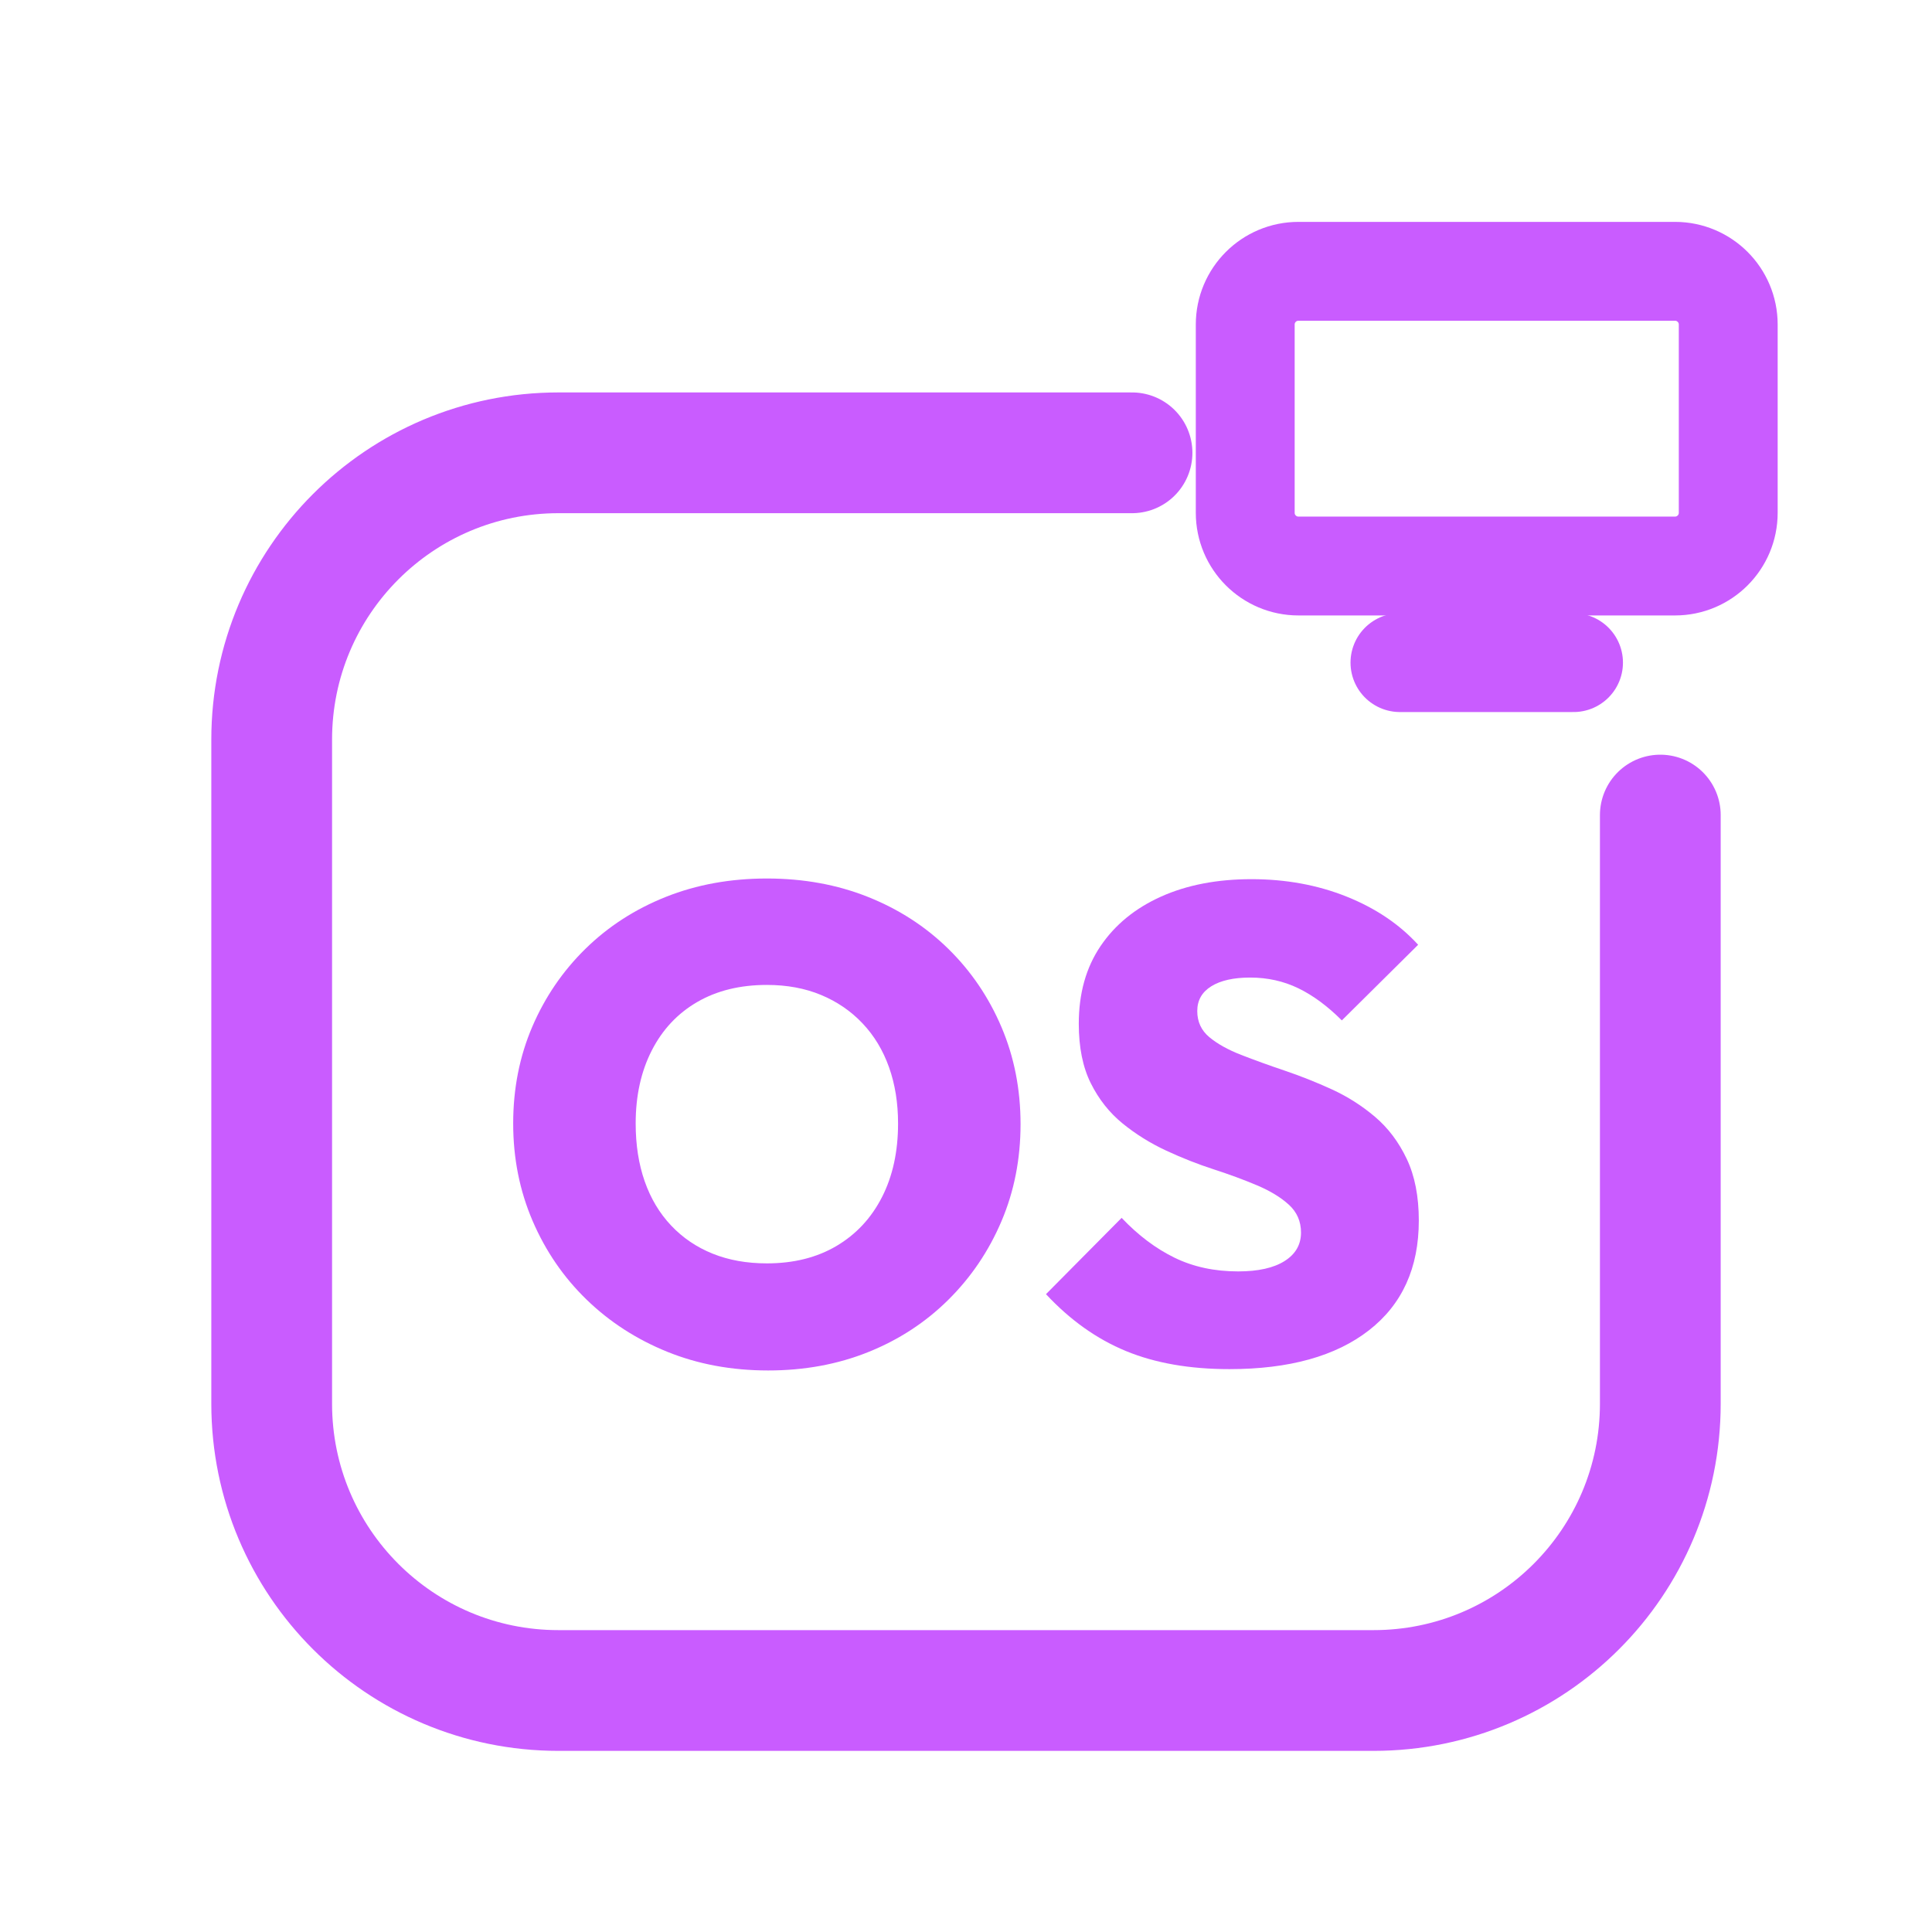
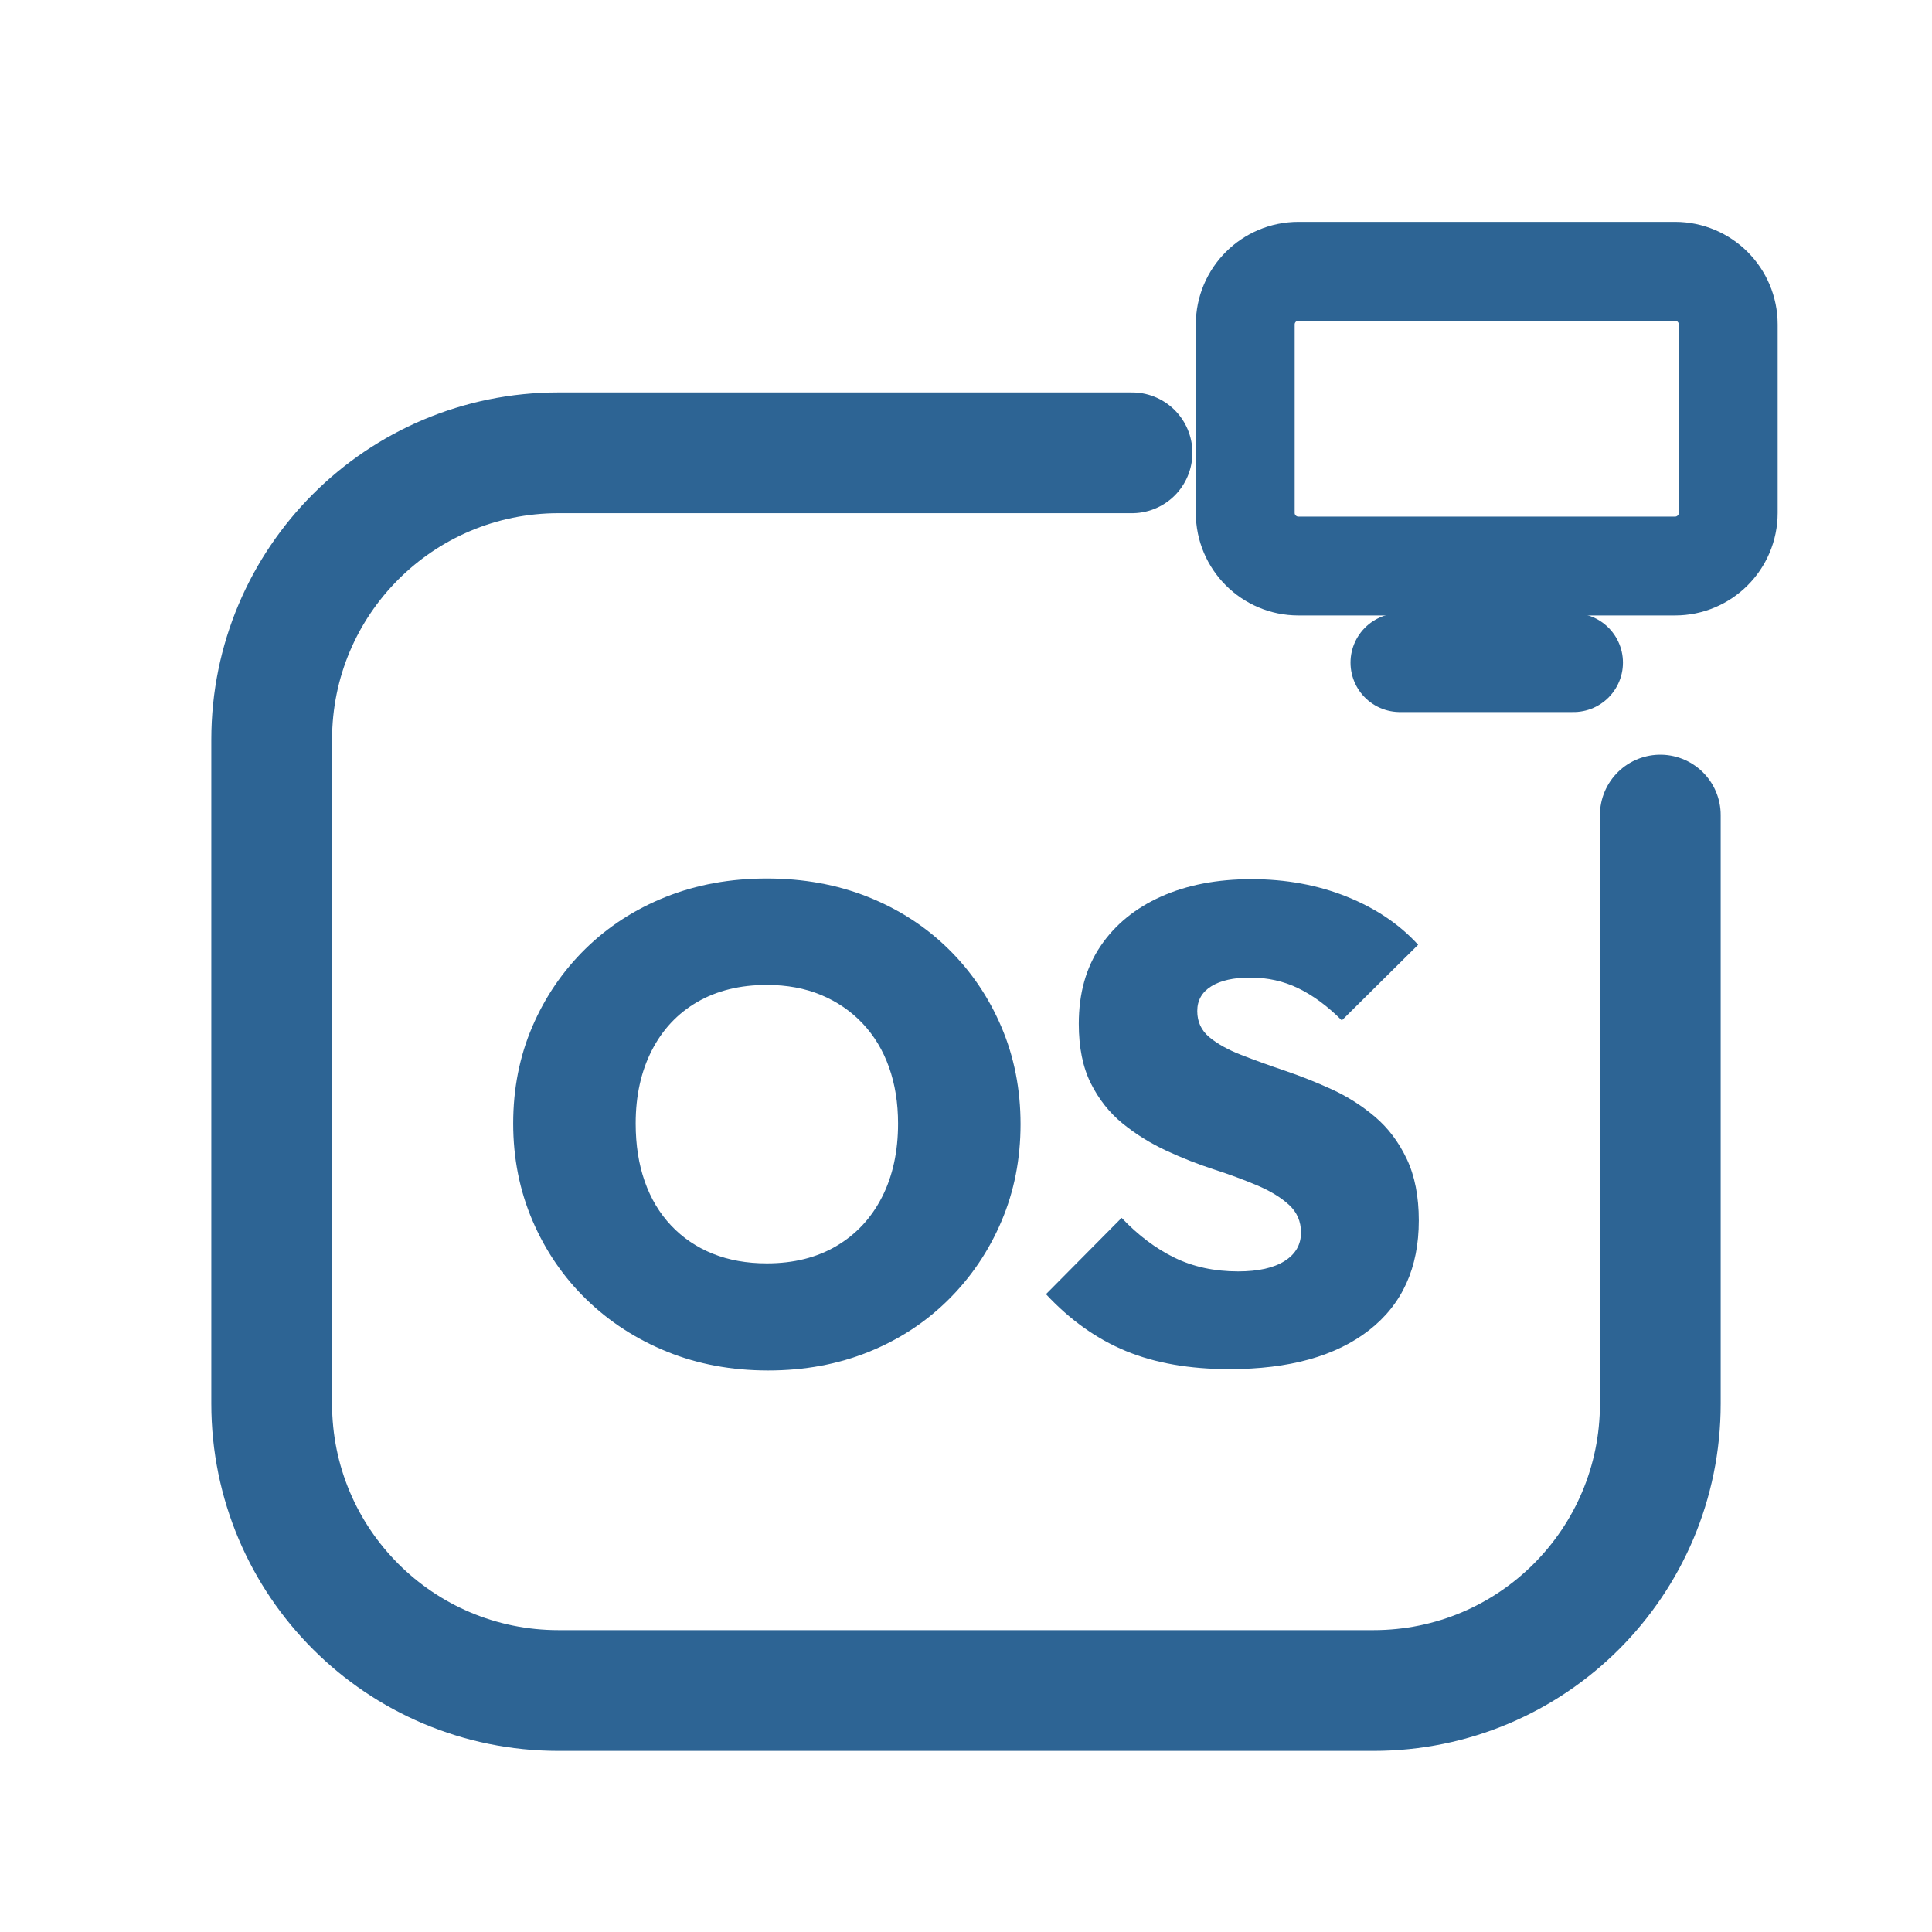
<svg xmlns="http://www.w3.org/2000/svg" viewBox="0 0 512 512" width="512" height="512">
-   <path d="M 300 120 L 148 120 C 106 120 72 154 72 196 L 72 372 C 72 414 106 448 148 448 L 364 448 C 406 448 440 414 440 372 L 440 216" fill="none" stroke="#C95CFF" stroke-width="32.0" stroke-linecap="round" stroke-linejoin="round" />
-   <rect x="330.0" y="71.9" width="128.0" height="78.1" rx="14.1" fill="none" stroke="#C95CFF" stroke-width="26.2" stroke-linecap="round" stroke-linejoin="round" />
-   <path d="M 371.0 175.6 L 417.0 175.6" fill="none" stroke="#C95CFF" stroke-width="26.2" stroke-linecap="round" stroke-linejoin="round" />
-   <path d="M203.583 363.188Q189.038 363.188 176.798 358.222Q164.559 353.255 155.424 344.386Q146.288 335.517 141.144 323.543Q136 311.57 136 297.734Q136 283.898 141.055 272.102Q146.111 260.306 155.157 251.437Q164.204 242.568 176.443 237.69Q188.683 232.812 203.228 232.812Q217.774 232.812 230.013 237.69Q242.253 242.568 251.299 251.437Q260.346 260.306 265.401 272.191Q270.457 284.075 270.457 297.911Q270.457 311.747 265.401 323.632Q260.346 335.517 251.299 344.475Q242.253 353.432 230.102 358.31Q217.951 363.188 203.583 363.188ZM203.228 334.807Q213.871 334.807 221.676 330.195Q229.481 325.583 233.738 317.246Q237.996 308.909 237.996 297.734Q237.996 289.574 235.601 282.834Q233.206 276.093 228.594 271.215Q223.982 266.337 217.596 263.676Q211.211 261.016 203.228 261.016Q192.585 261.016 184.78 265.539Q176.976 270.062 172.718 278.399Q168.461 286.736 168.461 297.734Q168.461 306.248 170.856 313.078Q173.251 319.907 177.863 324.785Q182.475 329.663 188.86 332.235Q195.246 334.807 203.228 334.807Z" fill="#C95CFF" stroke="none" />
-   <path d="M325.8 362.834Q310.013 362.834 298.395 358.044Q286.776 353.255 277.197 342.967L297.242 322.745Q303.805 329.663 311.255 333.299Q318.705 336.936 328.106 336.936Q336.089 336.936 340.435 334.186Q344.78 331.437 344.78 326.647Q344.78 322.213 341.588 319.286Q338.395 316.359 333.162 314.142Q327.929 311.925 321.632 309.885Q315.335 307.845 309.038 304.918Q302.741 301.991 297.508 297.734Q292.275 293.477 289.082 287.091Q285.889 280.705 285.889 271.304Q285.889 259.242 291.654 250.727Q297.419 242.213 307.707 237.601Q317.996 232.989 331.654 232.989Q345.313 232.989 356.843 237.601Q368.373 242.213 375.823 250.373L355.601 270.417Q349.925 264.741 344.071 261.902Q338.217 259.064 331.299 259.064Q324.736 259.064 321.011 261.37Q317.286 263.676 317.286 267.933Q317.286 272.191 320.479 274.851Q323.672 277.512 328.905 279.552Q334.137 281.592 340.435 283.721Q346.732 285.849 352.94 288.687Q359.149 291.525 364.381 295.96Q369.614 300.395 372.807 307.135Q376.0 313.876 376.0 323.455Q376.0 342.257 362.785 352.545Q349.57 362.834 325.8 362.834Z" fill="#C95CFF" stroke="none" />
+   <path d="M 300 120 L 148 120 C 106 120 72 154 72 196 L 72 372 C 72 414 106 448 148 448 L 364 448 C 406 448 440 414 440 372 L 440 216" fill="none" stroke="#2D6494" stroke-width="32.0" stroke-linecap="round" stroke-linejoin="round" />
+   <rect x="330.0" y="71.9" width="128.0" height="78.1" rx="14.1" fill="none" stroke="#2D6494" stroke-width="26.2" stroke-linecap="round" stroke-linejoin="round" />
+   <path d="M 371.0 175.6 L 417.0 175.6" fill="none" stroke="#2D6494" stroke-width="26.2" stroke-linecap="round" stroke-linejoin="round" />
+   <path d="M203.583 363.188Q189.038 363.188 176.798 358.222Q164.559 353.255 155.424 344.386Q146.288 335.517 141.144 323.543Q136 311.57 136 297.734Q136 283.898 141.055 272.102Q146.111 260.306 155.157 251.437Q164.204 242.568 176.443 237.69Q188.683 232.812 203.228 232.812Q217.774 232.812 230.013 237.69Q242.253 242.568 251.299 251.437Q260.346 260.306 265.401 272.191Q270.457 284.075 270.457 297.911Q270.457 311.747 265.401 323.632Q260.346 335.517 251.299 344.475Q242.253 353.432 230.102 358.31Q217.951 363.188 203.583 363.188ZM203.228 334.807Q213.871 334.807 221.676 330.195Q229.481 325.583 233.738 317.246Q237.996 308.909 237.996 297.734Q237.996 289.574 235.601 282.834Q233.206 276.093 228.594 271.215Q223.982 266.337 217.596 263.676Q211.211 261.016 203.228 261.016Q192.585 261.016 184.78 265.539Q176.976 270.062 172.718 278.399Q168.461 286.736 168.461 297.734Q168.461 306.248 170.856 313.078Q173.251 319.907 177.863 324.785Q182.475 329.663 188.86 332.235Q195.246 334.807 203.228 334.807Z" fill="#2D6494" stroke="none" />
+   <path d="M325.8 362.834Q310.013 362.834 298.395 358.044Q286.776 353.255 277.197 342.967L297.242 322.745Q303.805 329.663 311.255 333.299Q318.705 336.936 328.106 336.936Q336.089 336.936 340.435 334.186Q344.78 331.437 344.78 326.647Q344.78 322.213 341.588 319.286Q338.395 316.359 333.162 314.142Q327.929 311.925 321.632 309.885Q315.335 307.845 309.038 304.918Q302.741 301.991 297.508 297.734Q292.275 293.477 289.082 287.091Q285.889 280.705 285.889 271.304Q285.889 259.242 291.654 250.727Q297.419 242.213 307.707 237.601Q317.996 232.989 331.654 232.989Q345.313 232.989 356.843 237.601Q368.373 242.213 375.823 250.373L355.601 270.417Q349.925 264.741 344.071 261.902Q338.217 259.064 331.299 259.064Q324.736 259.064 321.011 261.37Q317.286 263.676 317.286 267.933Q317.286 272.191 320.479 274.851Q323.672 277.512 328.905 279.552Q334.137 281.592 340.435 283.721Q346.732 285.849 352.94 288.687Q359.149 291.525 364.381 295.96Q369.614 300.395 372.807 307.135Q376.0 313.876 376.0 323.455Q376.0 342.257 362.785 352.545Q349.57 362.834 325.8 362.834Z" fill="#2D6494" stroke="none" />
</svg>
